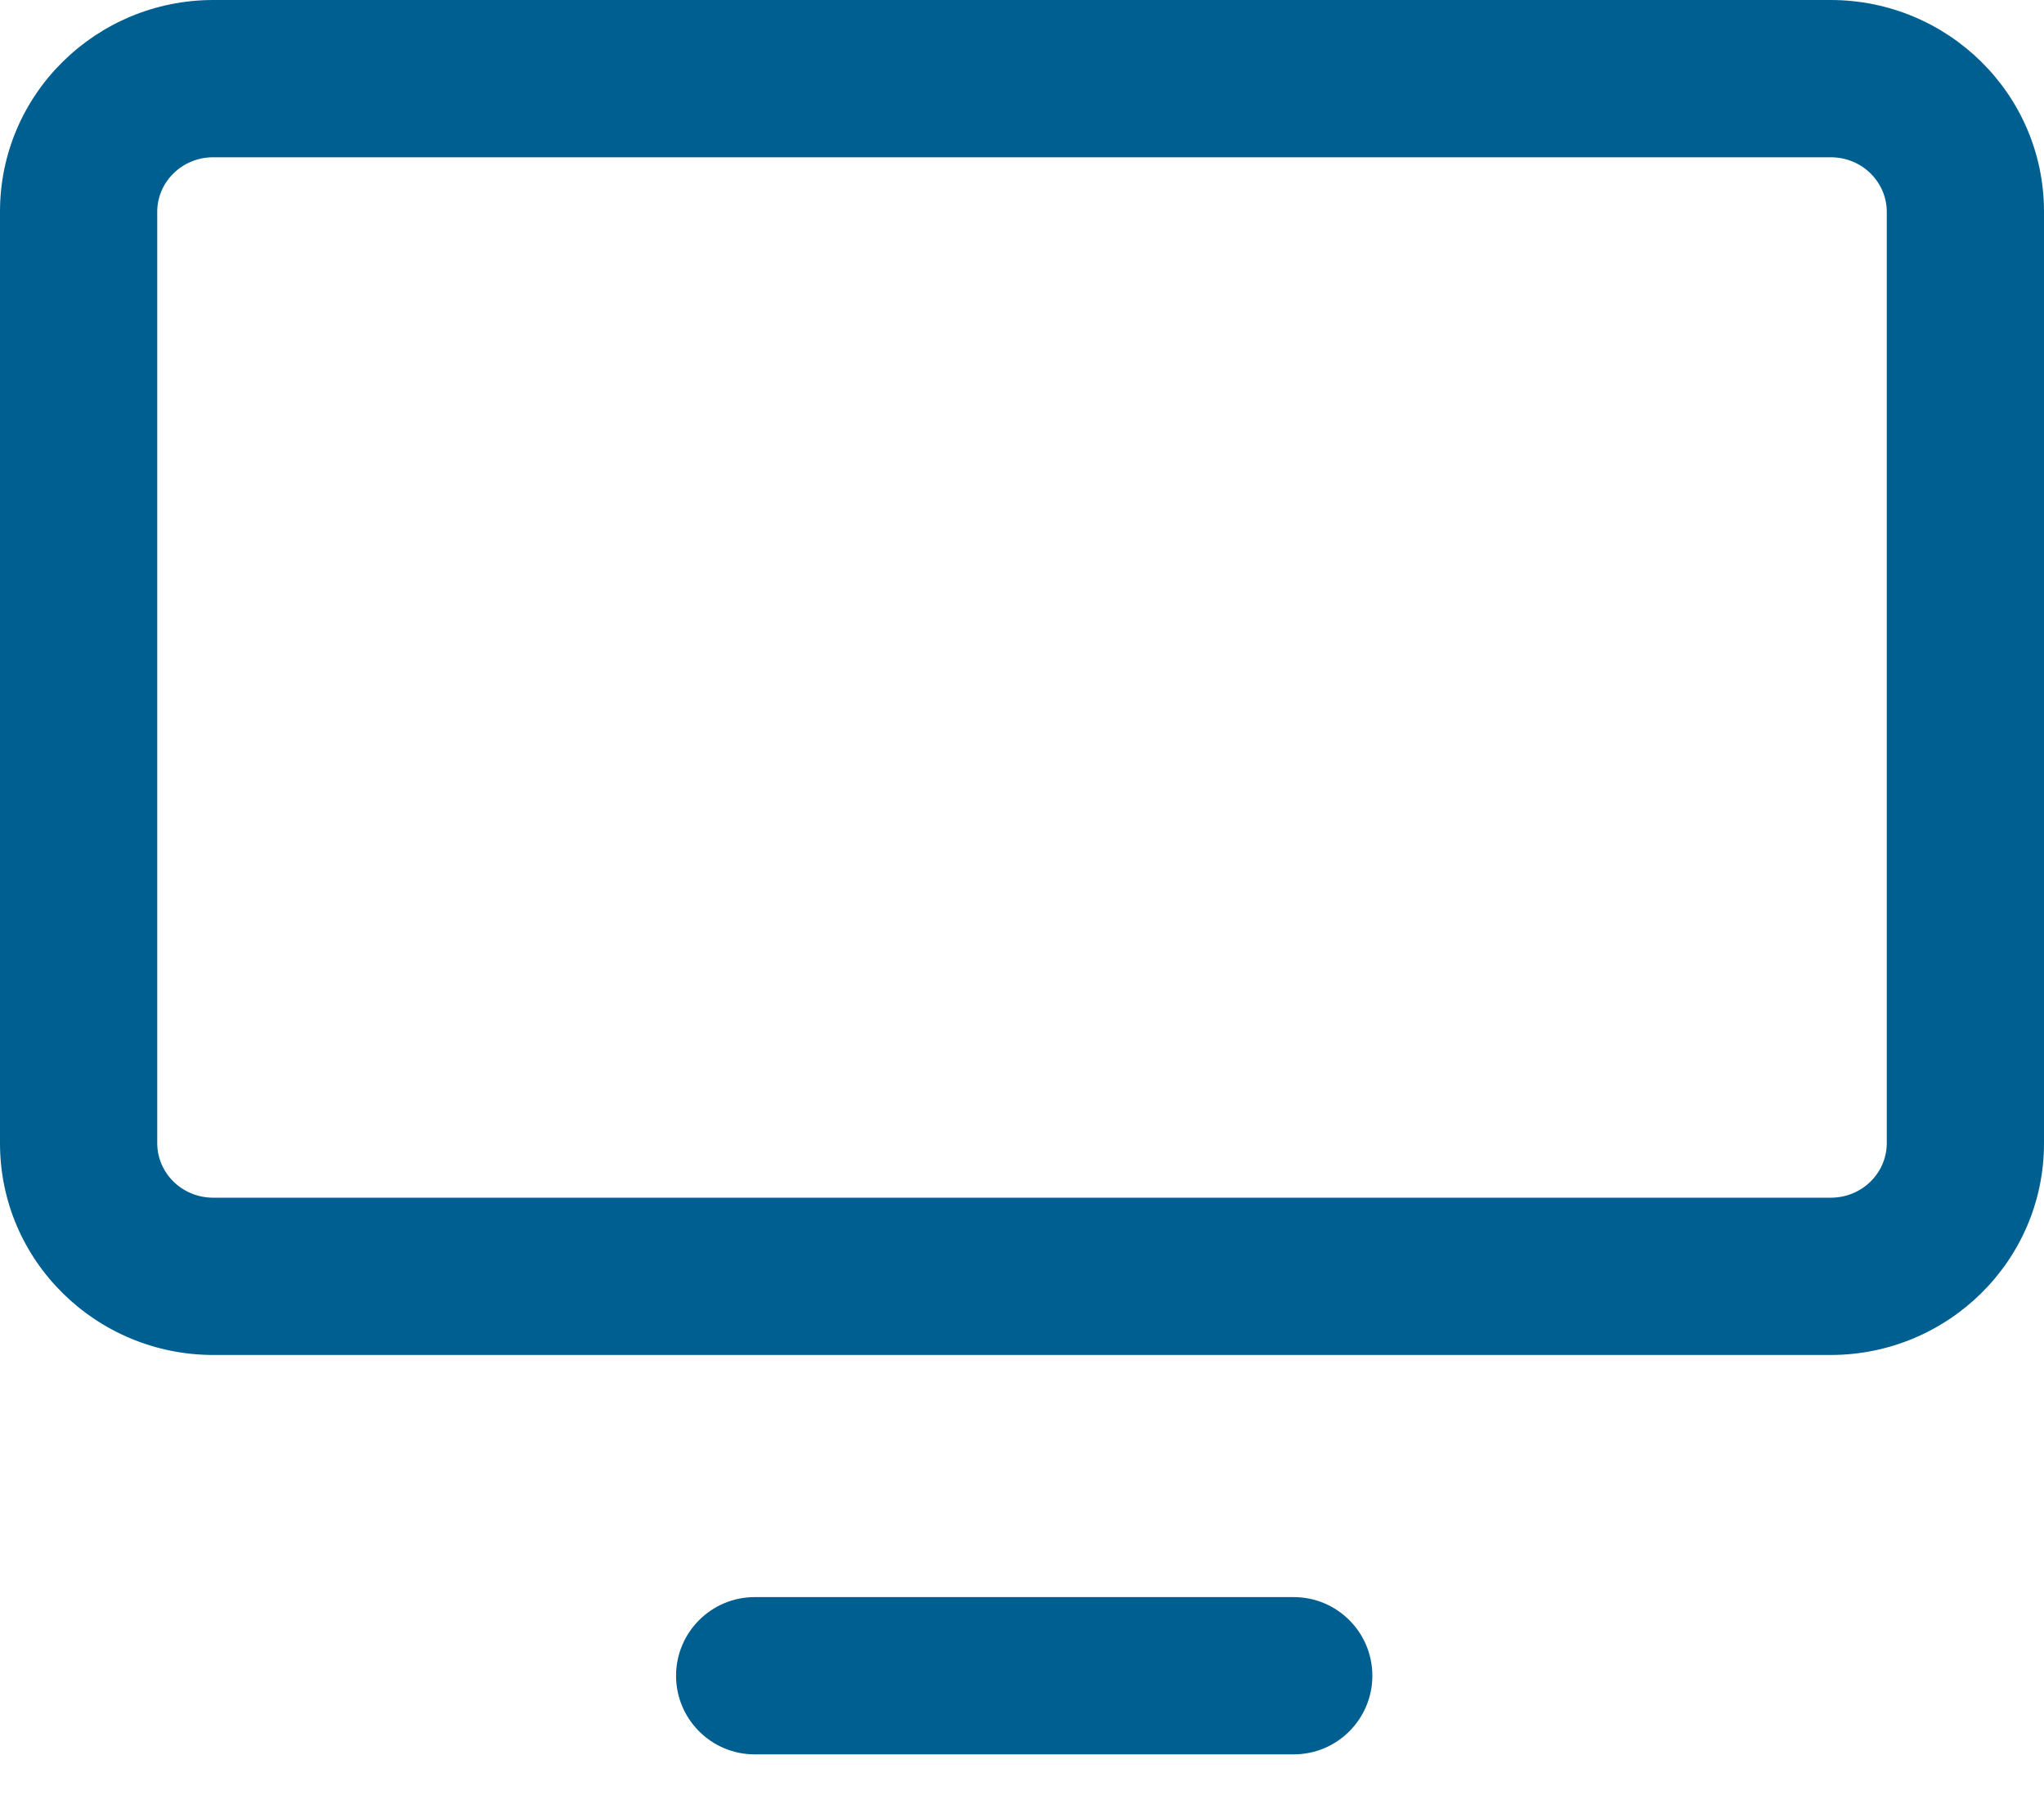
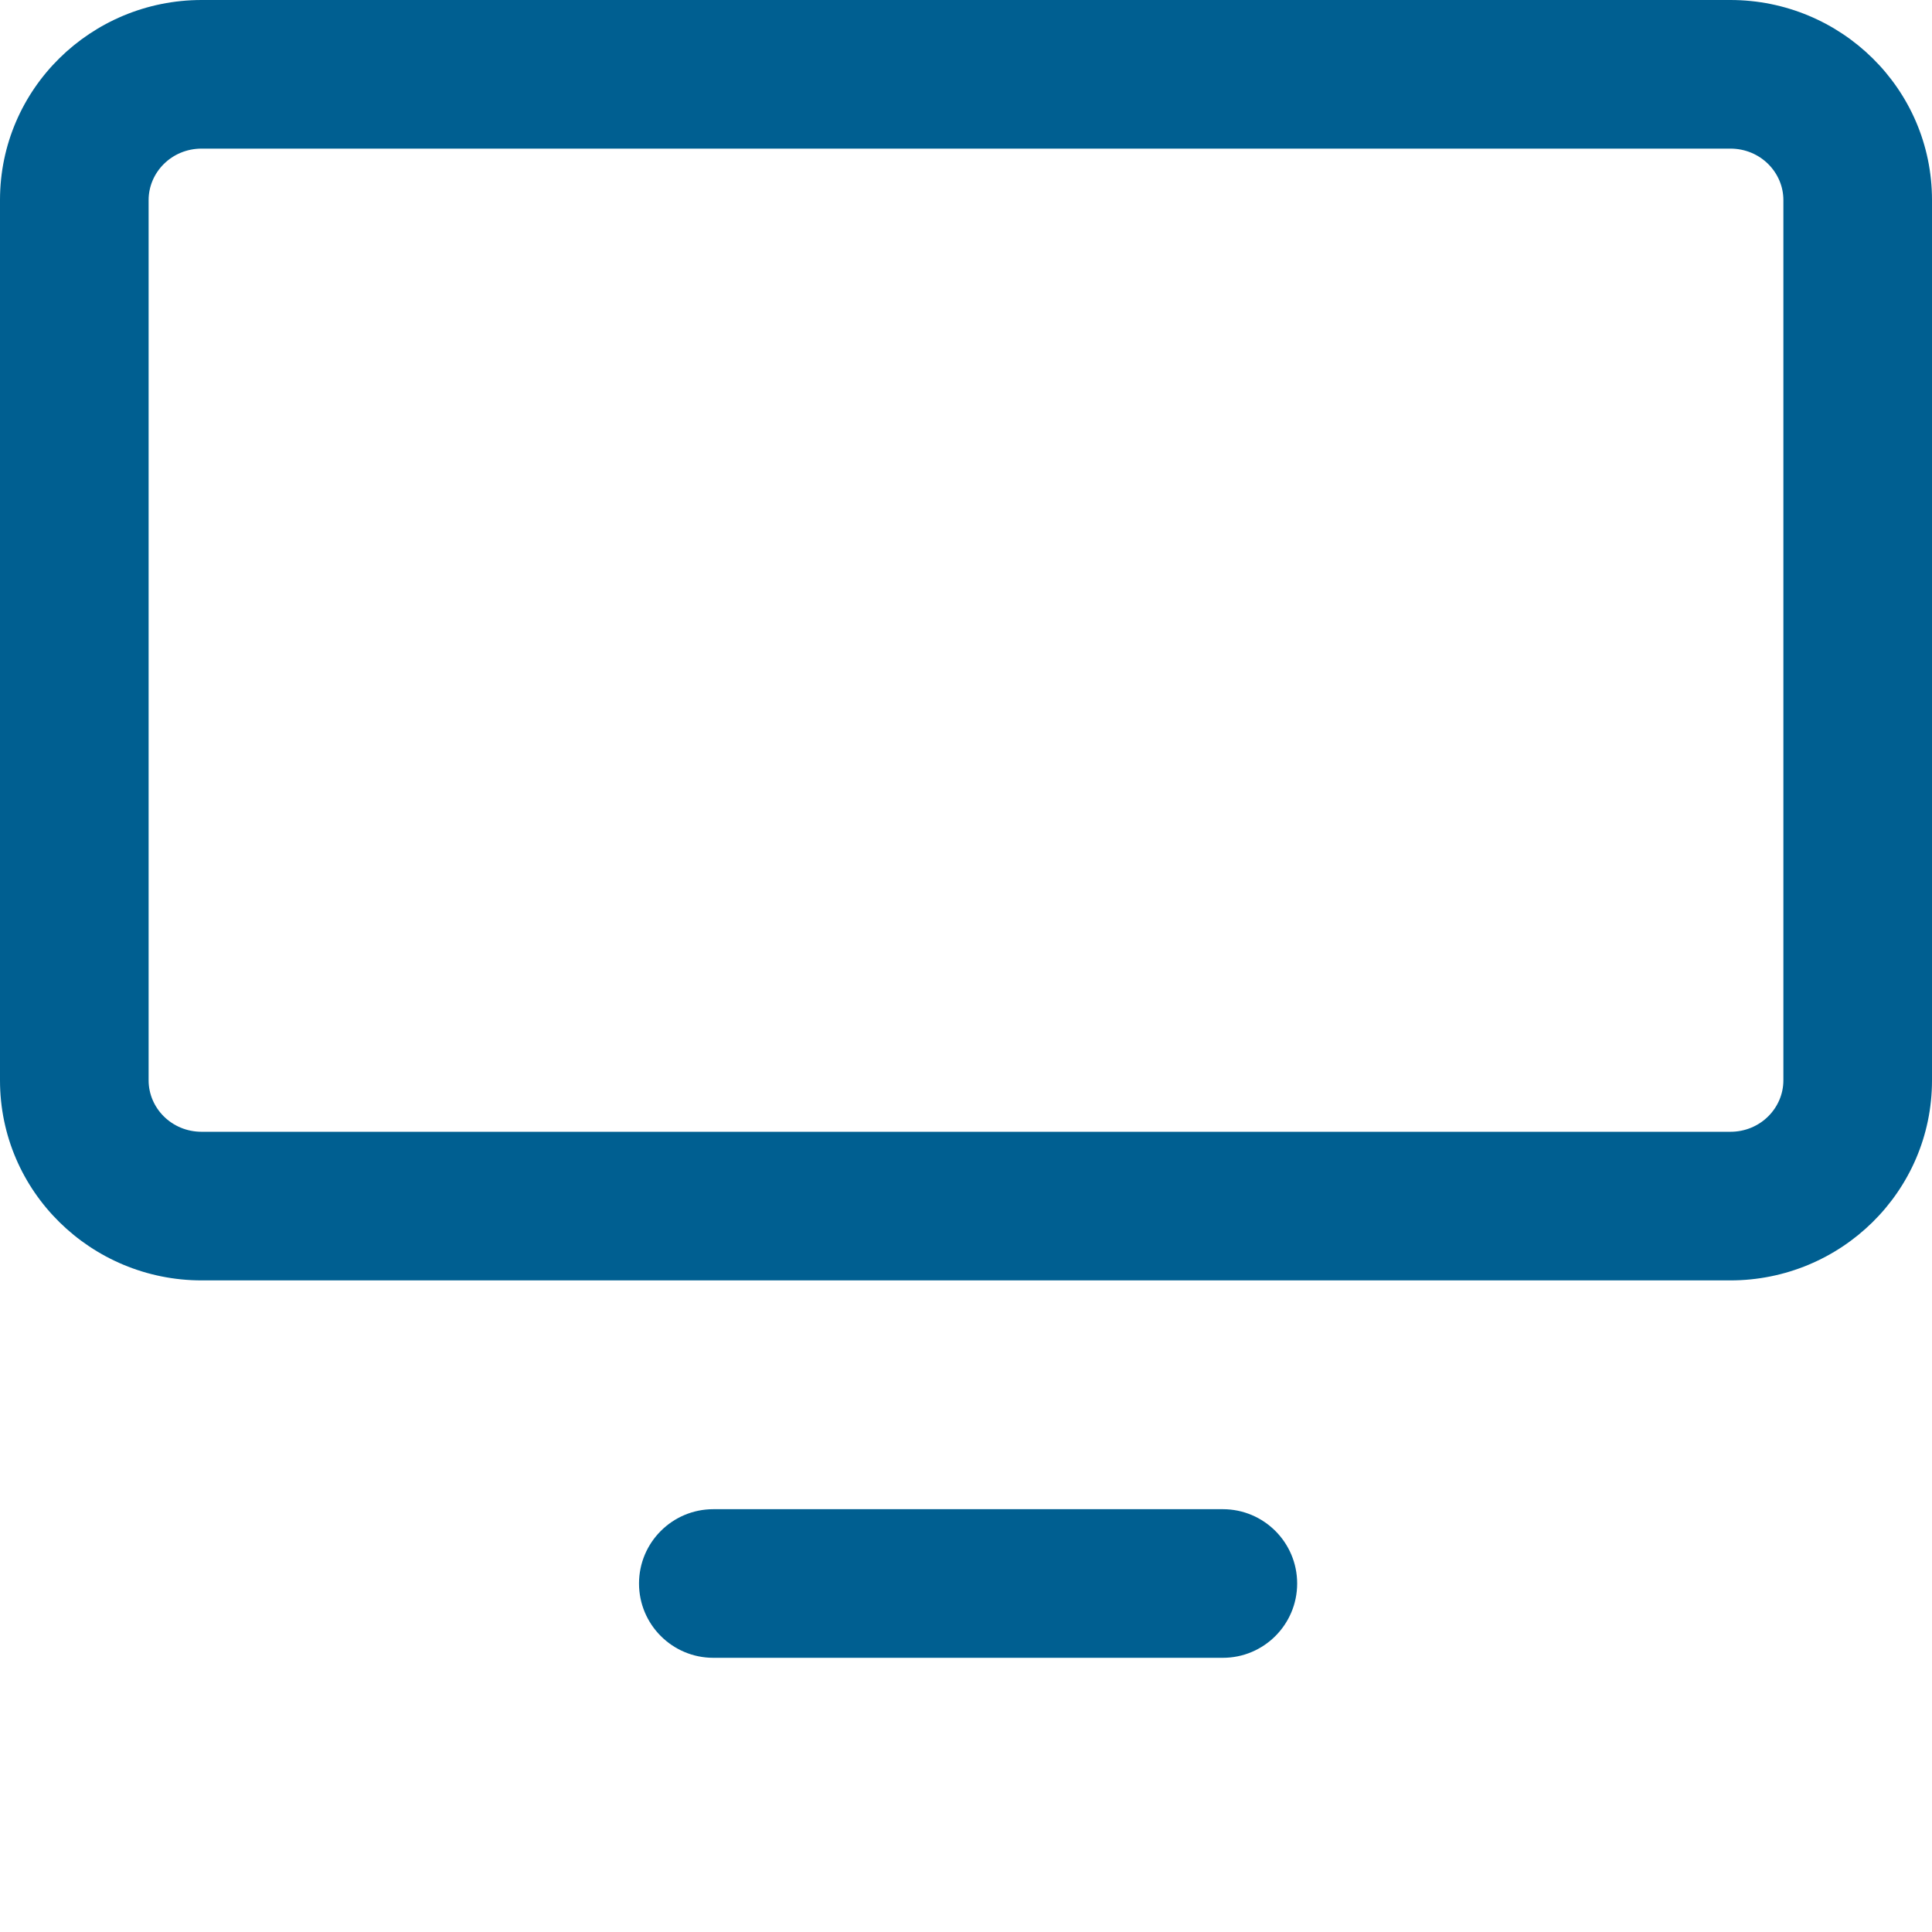
- <svg xmlns="http://www.w3.org/2000/svg" xmlns:xlink="http://www.w3.org/1999/xlink" width="26" height="23" viewBox="0 0 26 23" version="1.1">
+ <svg xmlns="http://www.w3.org/2000/svg" xmlns:xlink="http://www.w3.org/1999/xlink" width="20" height="20" viewBox="0 0 26 26" version="1.1">
  <g id="Canvas" transform="translate(13639 4356)">
    <g id="Group">
      <g id="Stroke 126">
        <use xlink:href="#path0_stroke" transform="translate(-13638 -4355)" fill="#005F91" />
      </g>
      <g id="Stroke 127">
        <use xlink:href="#path1_stroke" transform="translate(-13629.4 -4334.69)" fill="#005F91" />
      </g>
    </g>
  </g>
  <defs>
    <path id="path0_stroke" d="M 22.286 14.231L 1.714 14.231L 1.714 16.231L 22.286 16.231L 22.286 14.231ZM 1.714 14.231C 1.307 14.231 1 13.909 1 13.539L -1 13.539C -1 15.036 0.226 16.231 1.714 16.231L 1.714 14.231ZM 1 13.539L 1 1.692L -1 1.692L -1 13.539L 1 13.539ZM 1 1.692C 1 1.322 1.307 1 1.714 1L 1.714 -1C 0.226 -1 -1 0.194 -1 1.692L 1 1.692ZM 1.714 1L 22.286 1L 22.286 -1L 1.714 -1L 1.714 1ZM 22.286 1C 22.693 1 23 1.322 23 1.692L 25 1.692C 25 0.194 23.774 -1 22.286 -1L 22.286 1ZM 23 1.692L 23 13.539L 25 13.539L 25 1.692L 23 1.692ZM 23 13.539C 23 13.909 22.693 14.231 22.286 14.231L 22.286 16.231C 23.774 16.231 25 15.036 25 13.539L 23 13.539Z" />
    <path id="path1_stroke" d="M 6.857 1C 7.409 1 7.857 0.552 7.857 0C 7.857 -0.552 7.409 -1 6.857 -1L 6.857 1ZM 0 -1C -0.552 -1 -1 -0.552 -1 0C -1 0.552 -0.552 1 0 1L 0 -1ZM 6.857 -1L 0 -1L 0 1L 6.857 1L 6.857 -1Z" />
  </defs>
</svg>
